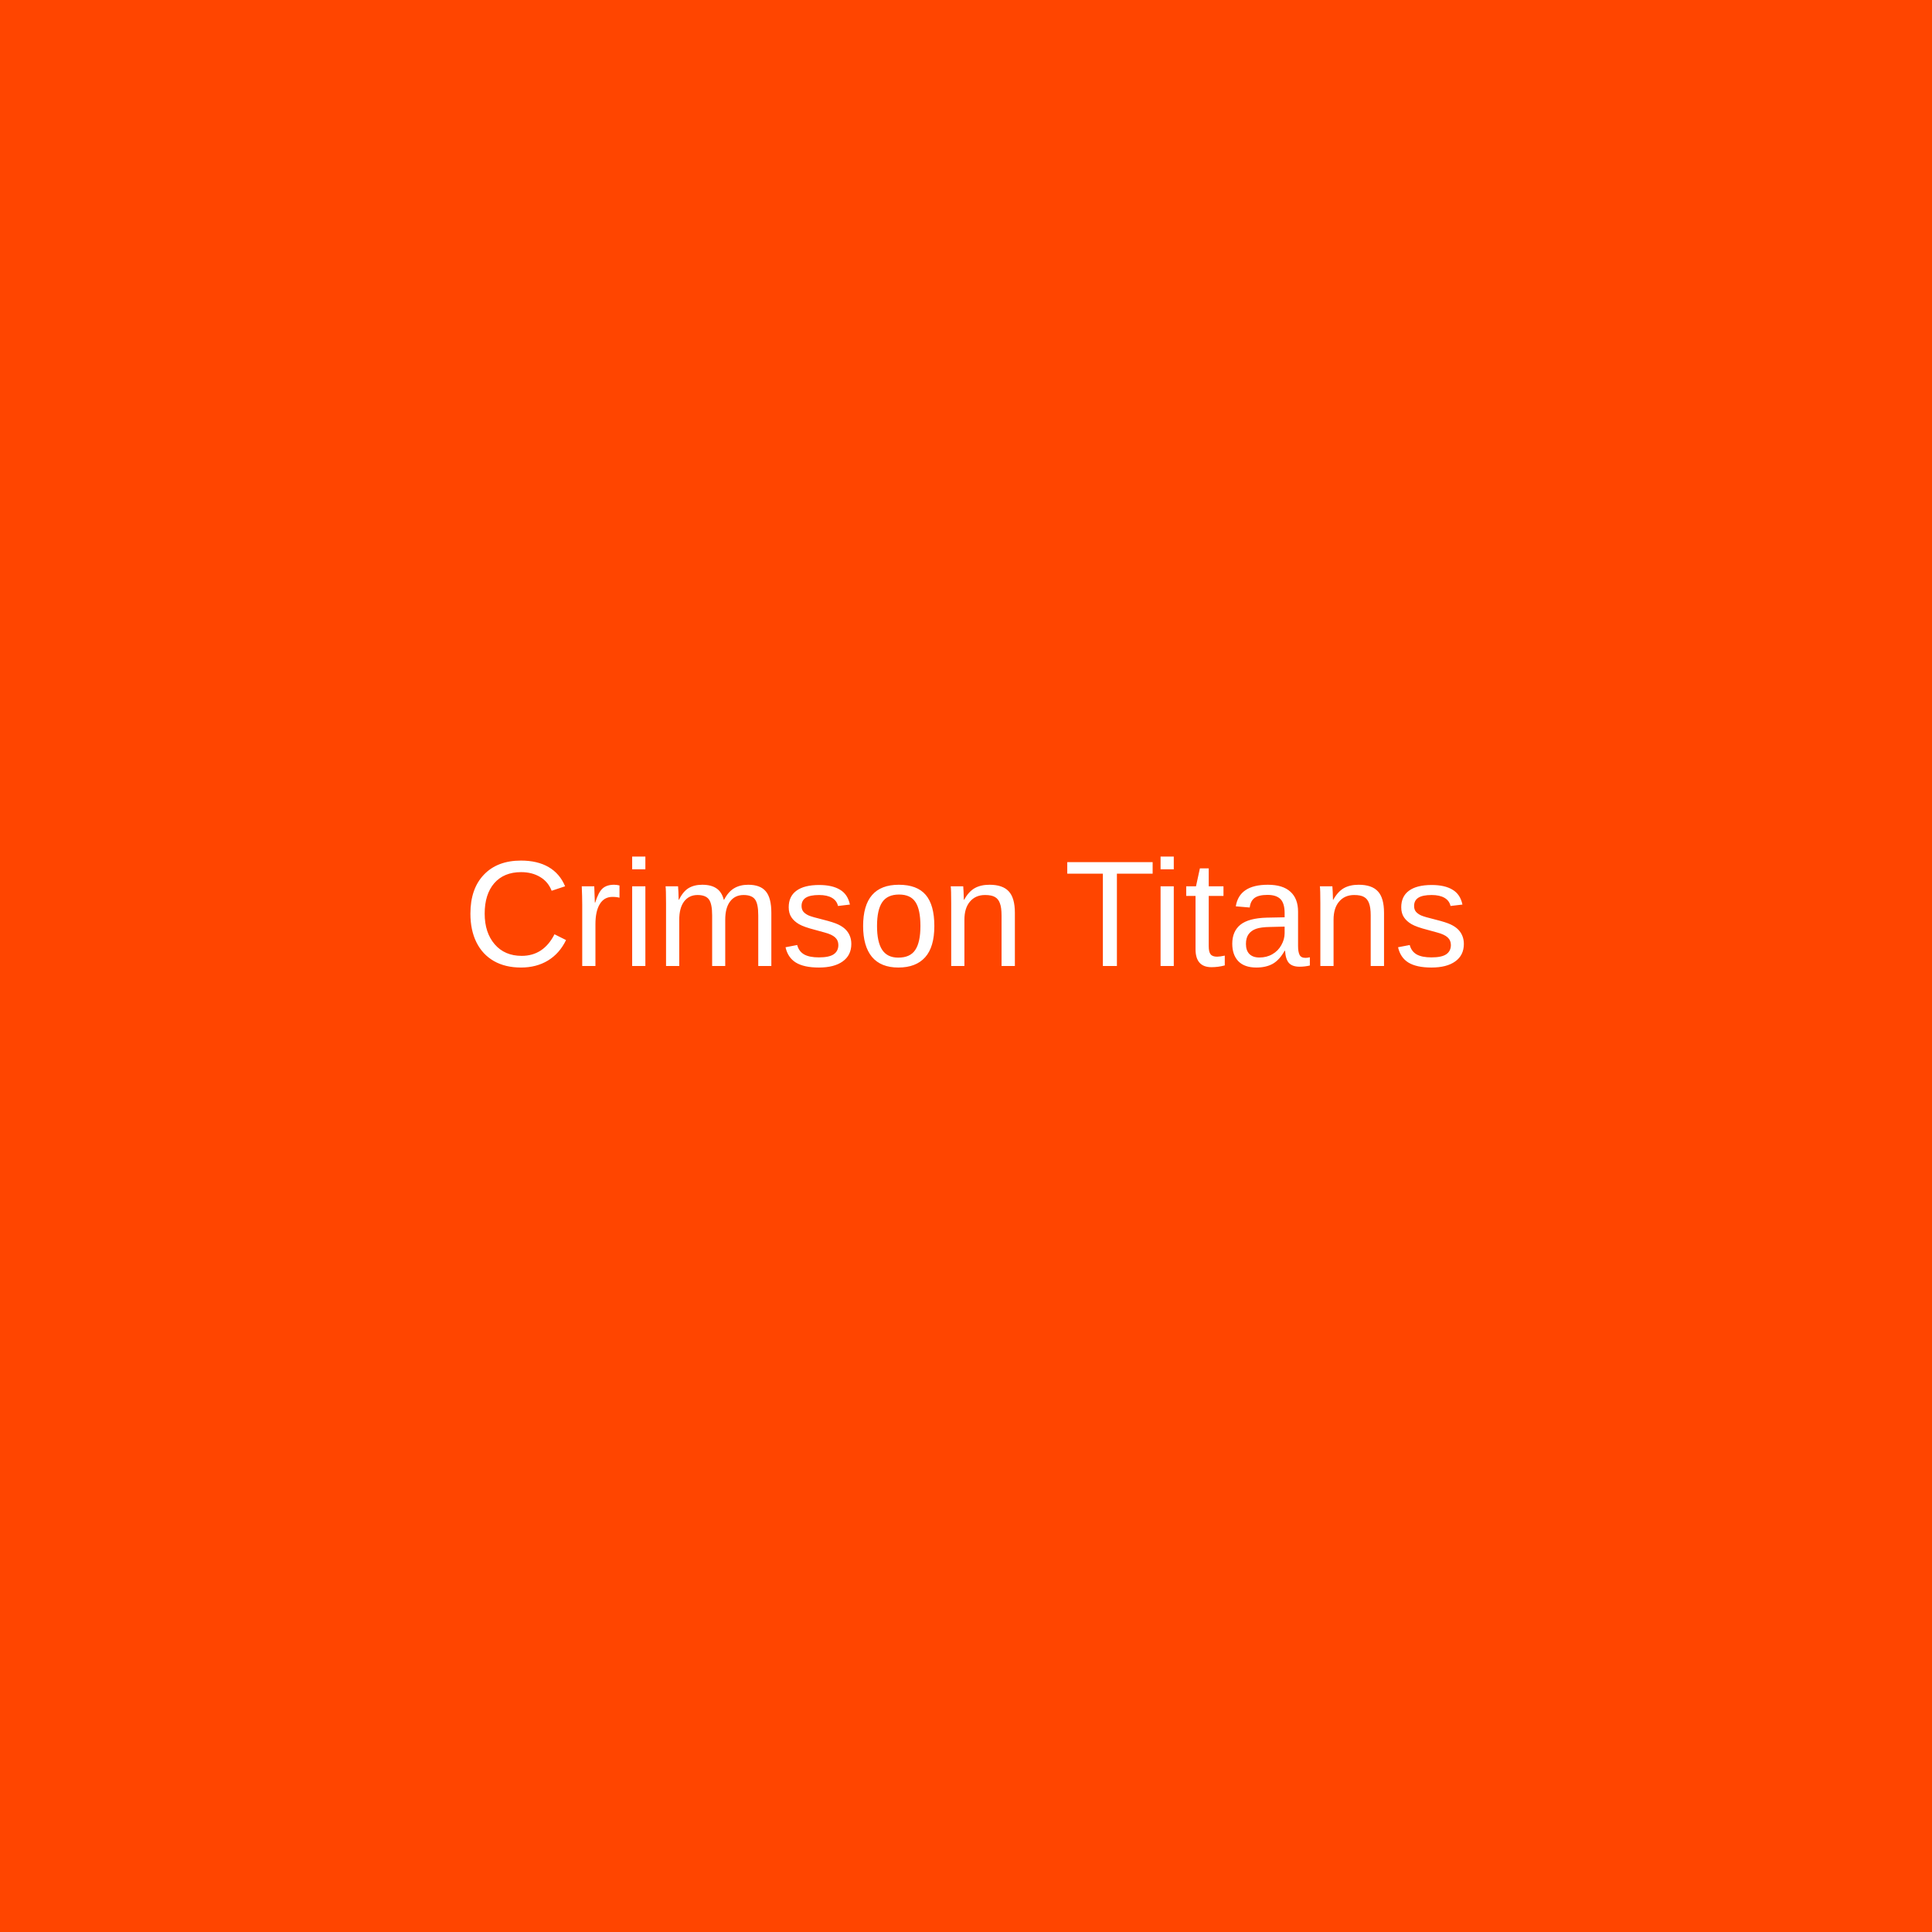
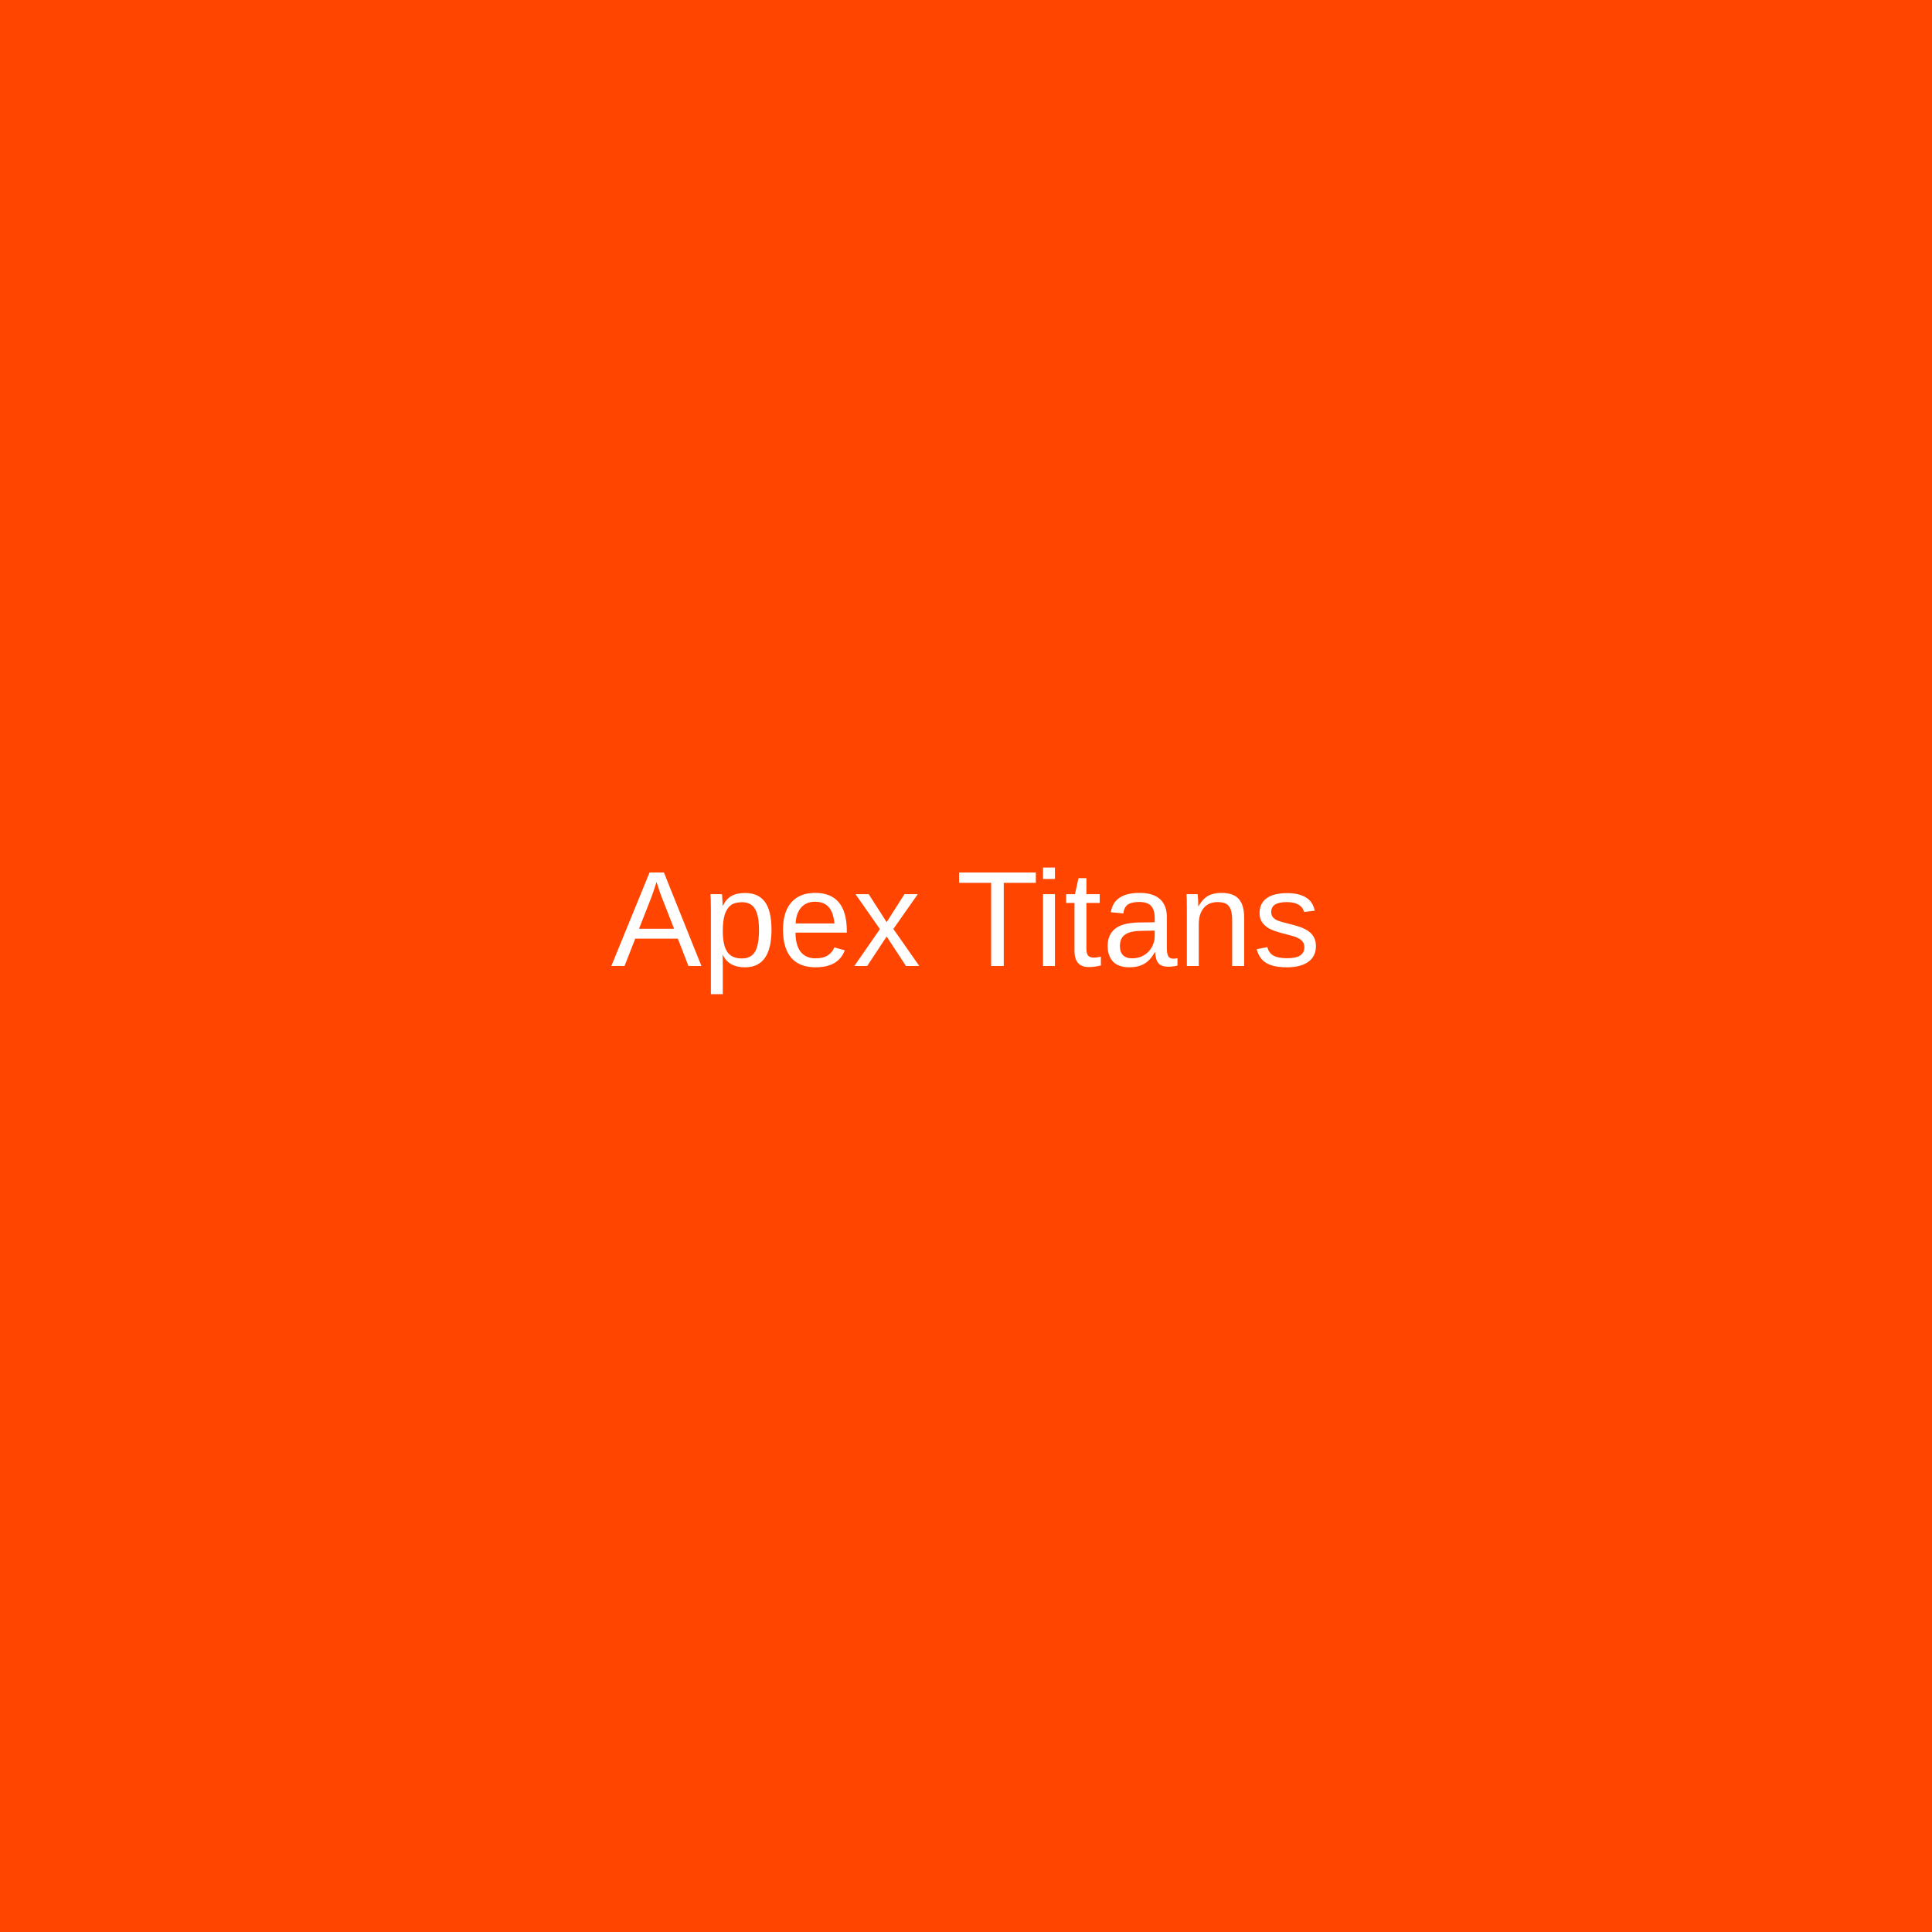
<svg xmlns="http://www.w3.org/2000/svg" width="256" height="256">
  <rect width="100%" height="100%" fill="#FF4500" />
-   <text x="50%" y="50%" fill="#fff" font-size="20" font-family="Arial" text-anchor="middle" alignment-baseline="middle">Crimson Titans</text>
+   <text x="50%" y="50%" fill="#fff" font-size="18" font-family="Arial" text-anchor="middle" alignment-baseline="middle">Apex Titans</text>
</svg>
